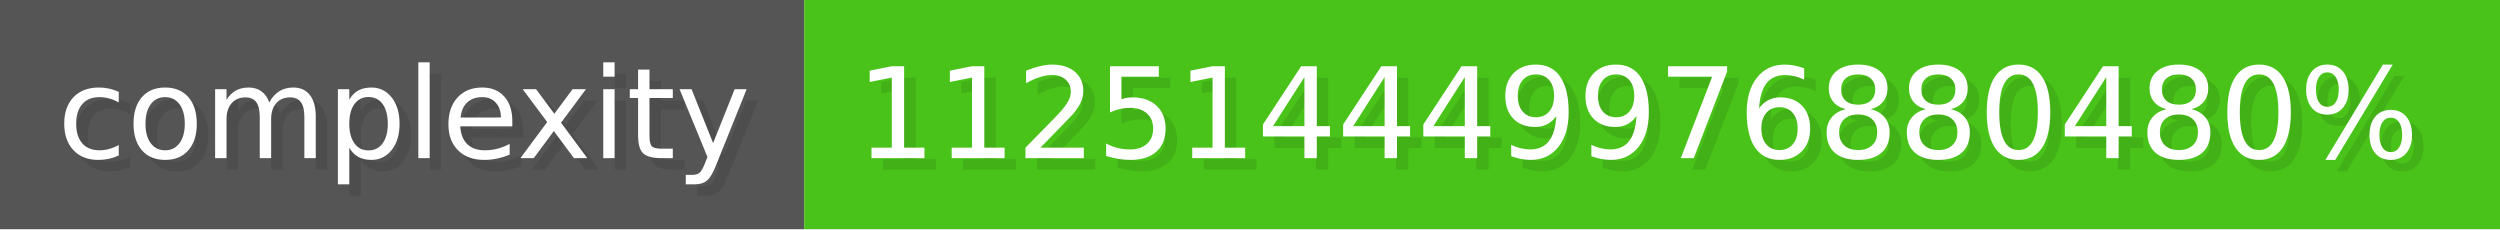
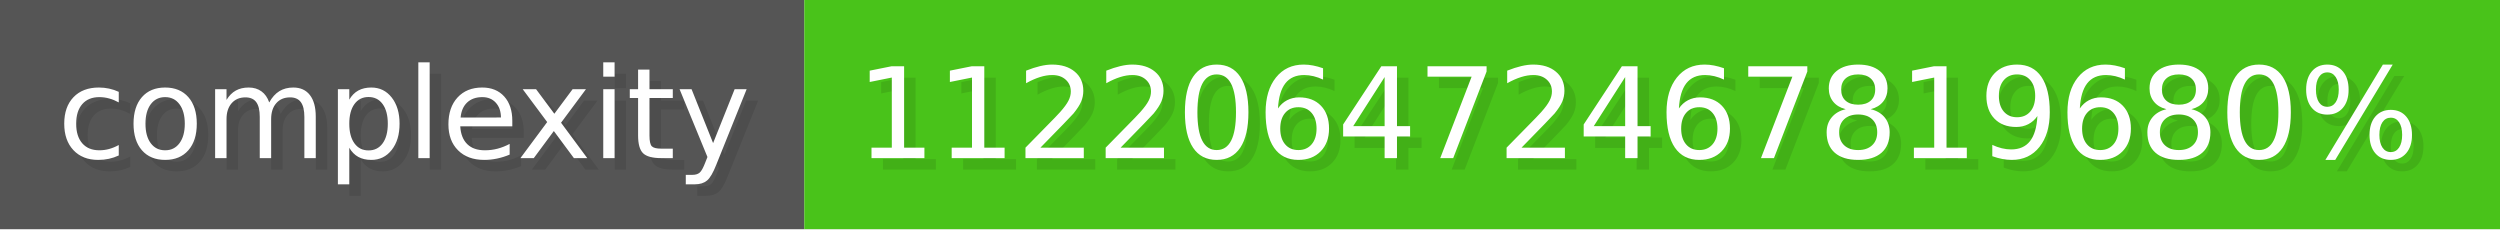
- <svg xmlns="http://www.w3.org/2000/svg" width="218.2" height="20" viewBox="0 0 2182 200" role="img" aria-label="complexity: 112514449976880480%">
+ <svg xmlns="http://www.w3.org/2000/svg" width="218.2" height="20" viewBox="0 0 2182 200" role="img" aria-label="complexity: 112206472467819680%">
  <g>
    <rect fill="#555" width="702" height="200" />
    <rect fill="#49c31a" x="702" width="1480" height="200" />
  </g>
  <g aria-hidden="true" fill="#fff" text-anchor="start" font-family="Verdana,DejaVu Sans,sans-serif" font-size="110">
    <text x="60" y="148" textLength="602" fill="#000" opacity="0.1">complexity</text>
    <text x="50" y="138" textLength="602">complexity</text>
-     <text x="757" y="148" textLength="1380" fill="#000" opacity="0.1">112514449976880480%</text>
-     <text x="747" y="138" textLength="1380">112514449976880480%</text>
+     <text x="757" y="148" textLength="1380" fill="#000" opacity="0.1">112206472467819680%</text>
+     <text x="747" y="138" textLength="1380">112206472467819680%</text>
  </g>
</svg>
